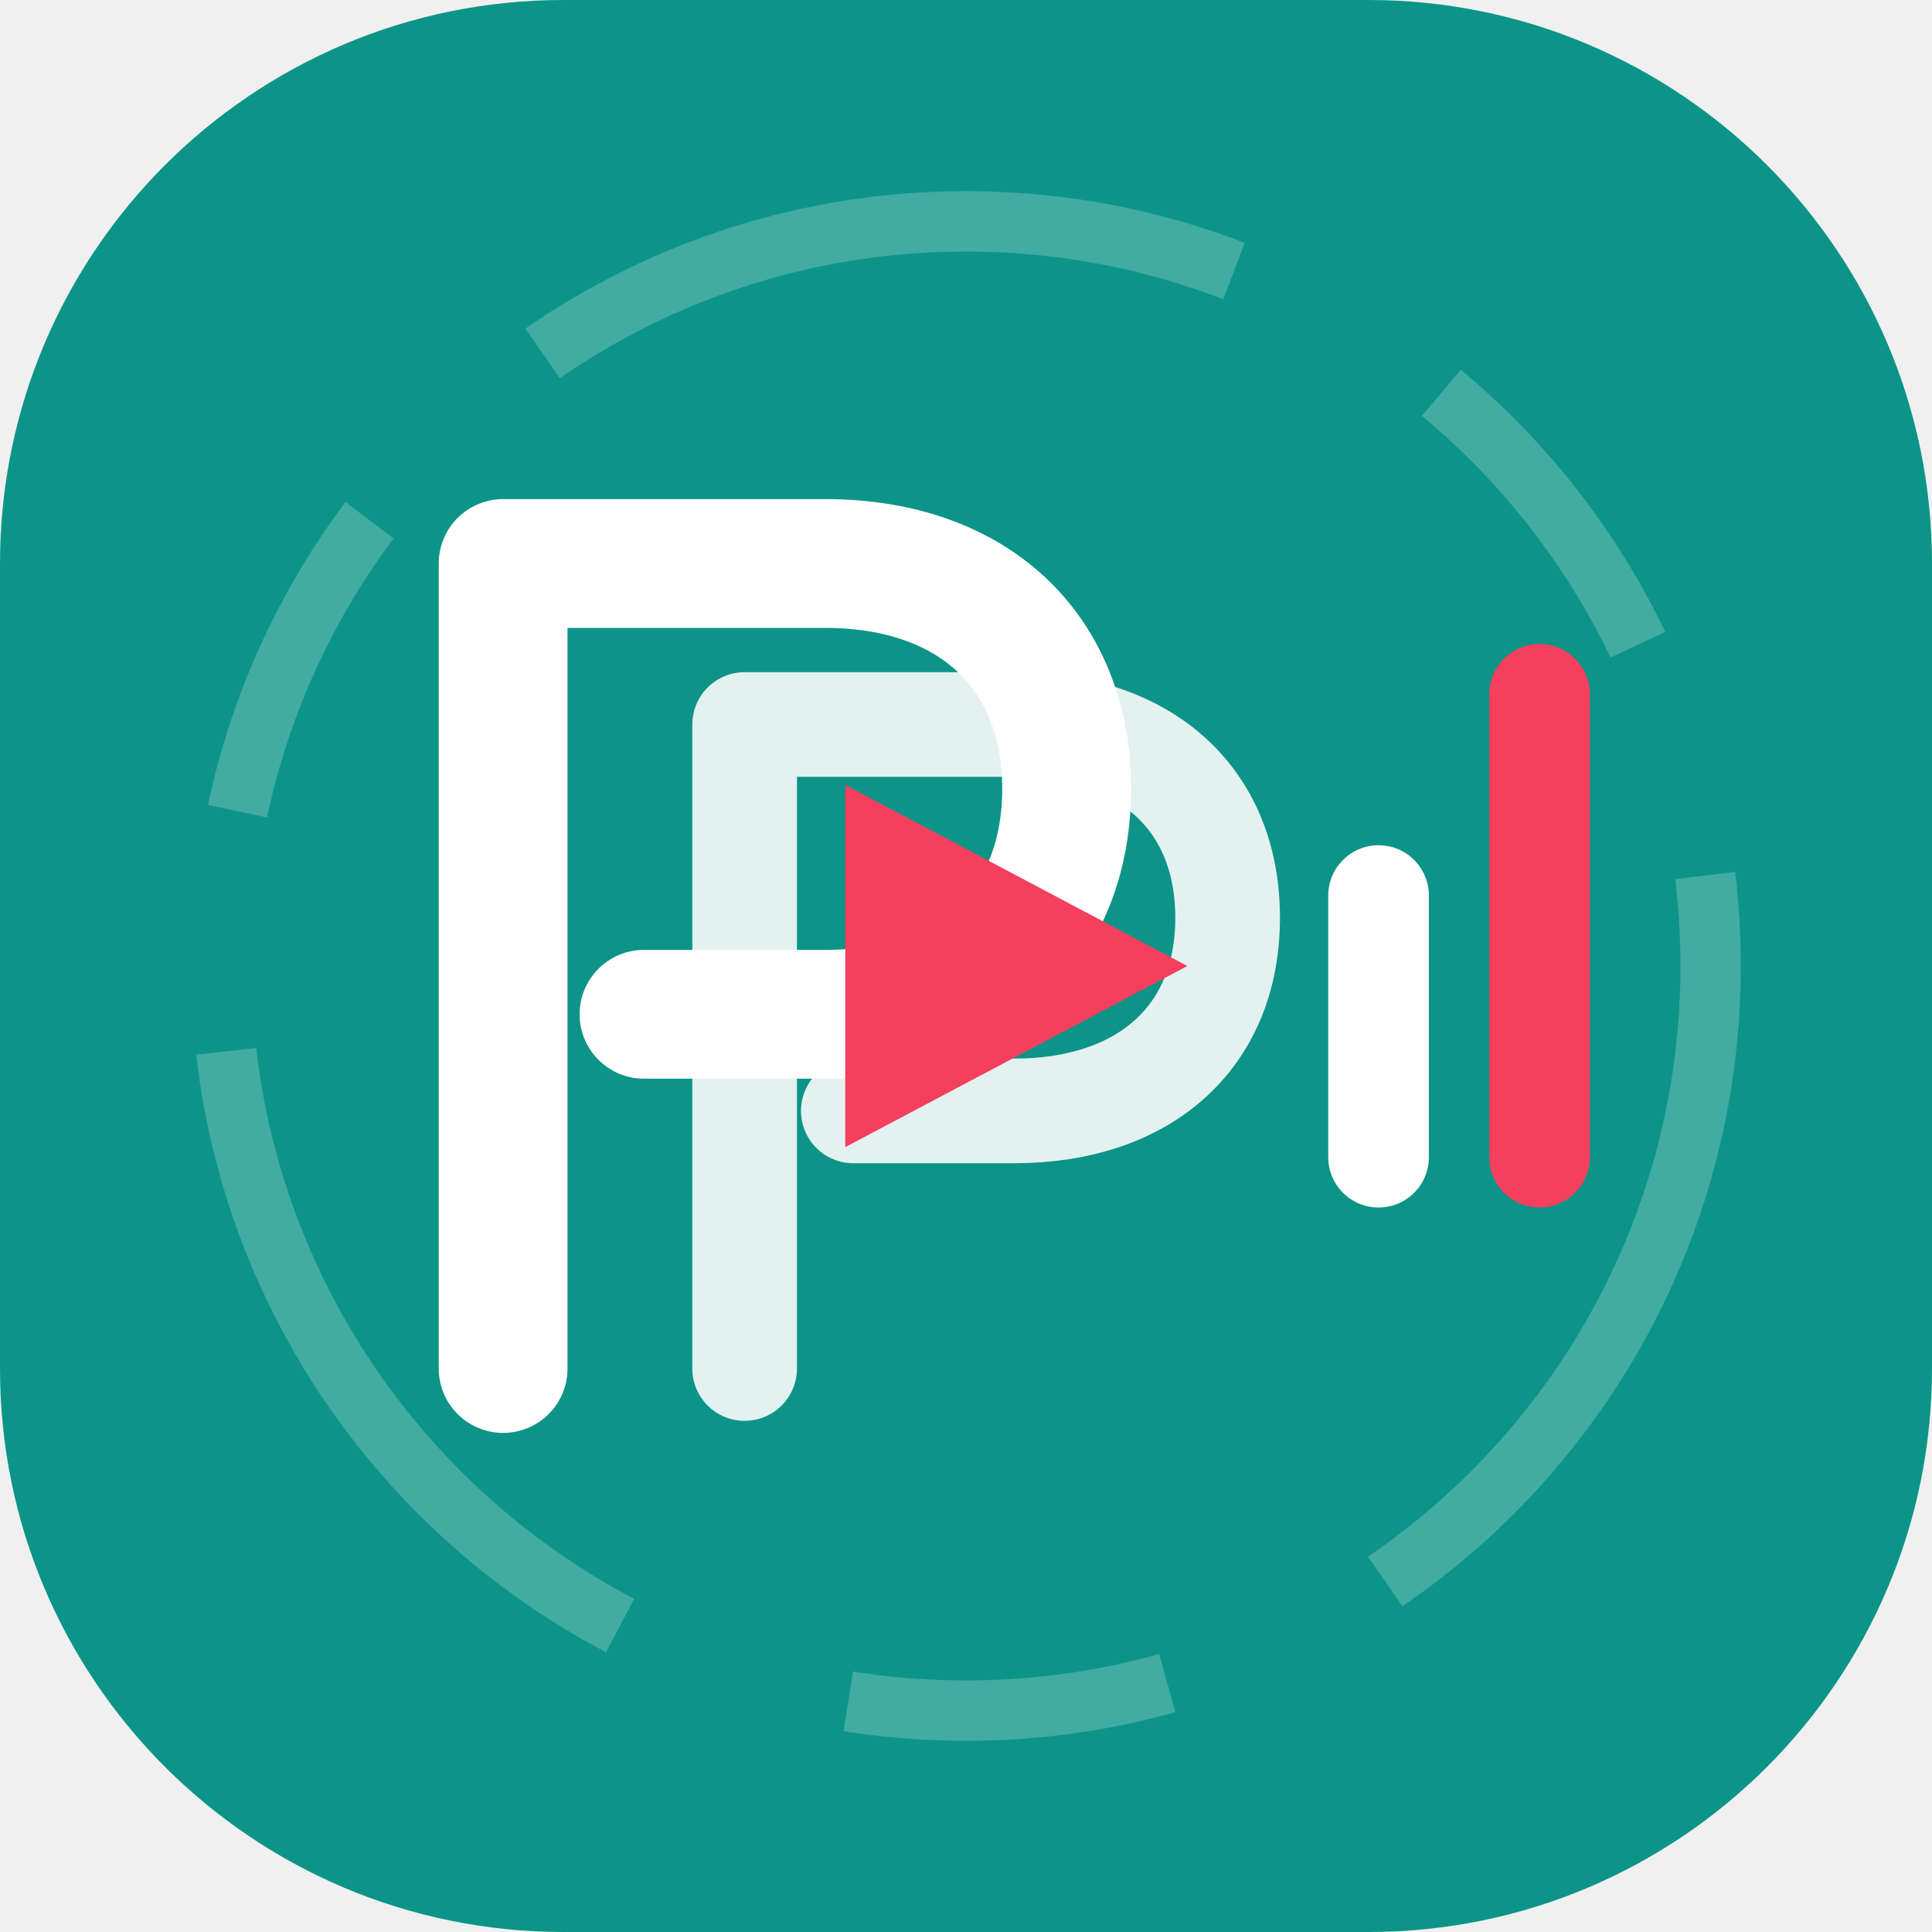
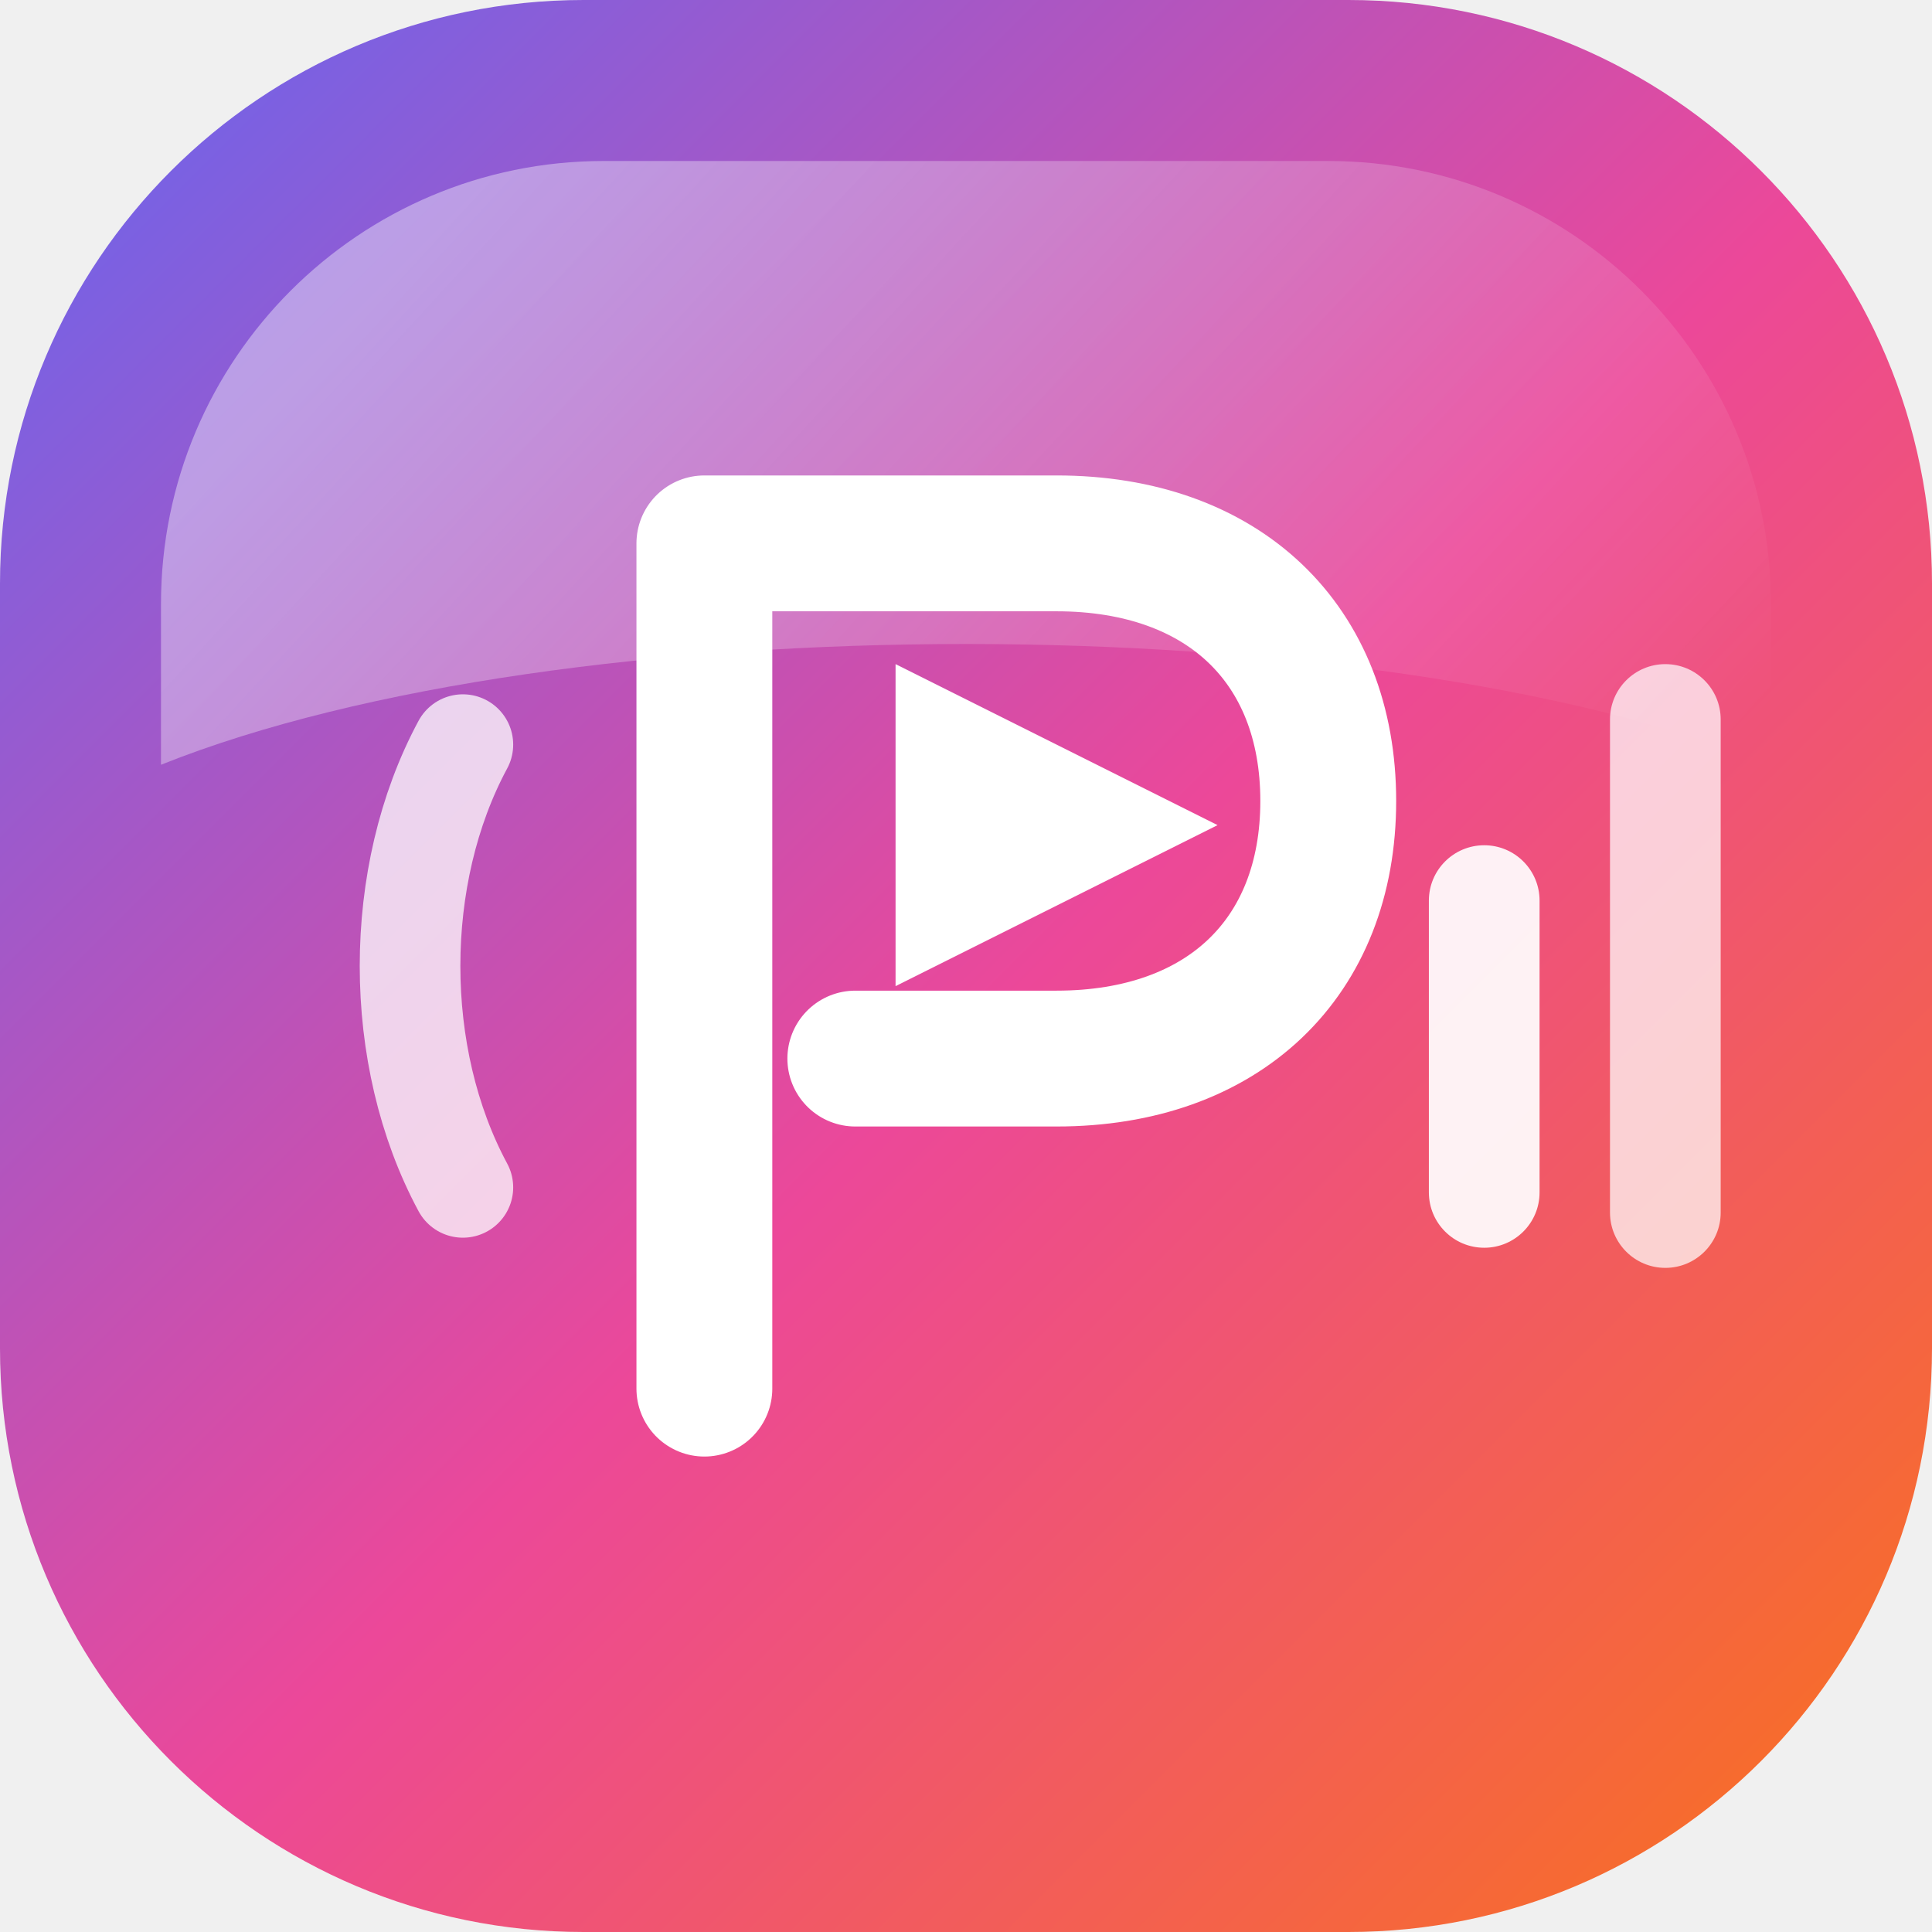
<svg xmlns="http://www.w3.org/2000/svg" viewBox="0 0 192 192" fill="none">
-   <rect width="192" height="192" rx="56" fill="#0D9488" />
-   <circle cx="96" cy="96" r="74" stroke="#FFFFFF" stroke-opacity="0.22" stroke-width="6" stroke-dasharray="72 24 32 24" />
-   <path d="M50 136V56H82C96.8 56 106 64.8 106 78.4C106 92 96.8 100.8 82 100.8H64" stroke="#FFFFFF" stroke-width="12.8" stroke-linecap="round" stroke-linejoin="round" />
-   <path d="M74 136V72H100.8C113.6 72 122 79.2 122 91.2C122 103.2 113.6 110.4 100.8 110.4H84.8" stroke="#FFFFFF" stroke-opacity="0.88" stroke-width="10.4" stroke-linecap="round" stroke-linejoin="round" />
-   <path d="M84 78L118 96L84 114V78Z" fill="#F43F5E" />
-   <rect x="132" y="84" width="10" height="36" rx="5" fill="#FFFFFF" />
-   <rect x="148" y="64" width="10" height="56" rx="5" fill="#F43F5E" />
+   <defs>
+     <linearGradient id="pp-g" x1="0" y1="0" x2="192" y2="192" gradientUnits="userSpaceOnUse">
+       <stop offset="0%" stop-color="#6366F1" />
+       <stop offset="52%" stop-color="#EC4899" />
+       <stop offset="100%" stop-color="#F97316" />
+     </linearGradient>
+     <linearGradient id="pp-s" x1="48" y1="16" x2="144" y2="104" gradientUnits="userSpaceOnUse">
+       <stop offset="0%" stop-color="#FFFFFF" stop-opacity="0.4" />
+       <stop offset="100%" stop-color="#FFFFFF" stop-opacity="0" />
+     </linearGradient>
+   </defs>
+   <rect width="192" height="192" rx="58" fill="url(#pp-g)" />
+   <path d="M16 60C16 35.7 35.7 16 60 16H132C156.3 16 176 35.7 176 60V76C136 60 56 60 16 76V60Z" fill="url(#pp-s)" />
+   <path d="M46 74C39 87 39 105 46 118" stroke="#FFFFFF" stroke-opacity="0.75" stroke-width="10" stroke-linecap="round" />
+   <path d="M70 138V54H105C121.6 54 132 64 132 79.6C132 95.2 121.6 105.2 105 105.2H85" stroke="#FFFFFF" stroke-width="13.5" stroke-linecap="round" stroke-linejoin="round" />
+   <path d="M89 66L121 82L89 98V66Z" fill="#FFFFFF" />
+   <rect x="142" y="84" width="11" height="40" rx="5.5" fill="#FFFFFF" fill-opacity="0.92" />
+   <rect x="160" y="66" width="11" height="60" rx="5.5" fill="#FFFFFF" fill-opacity="0.72" />
</svg>
